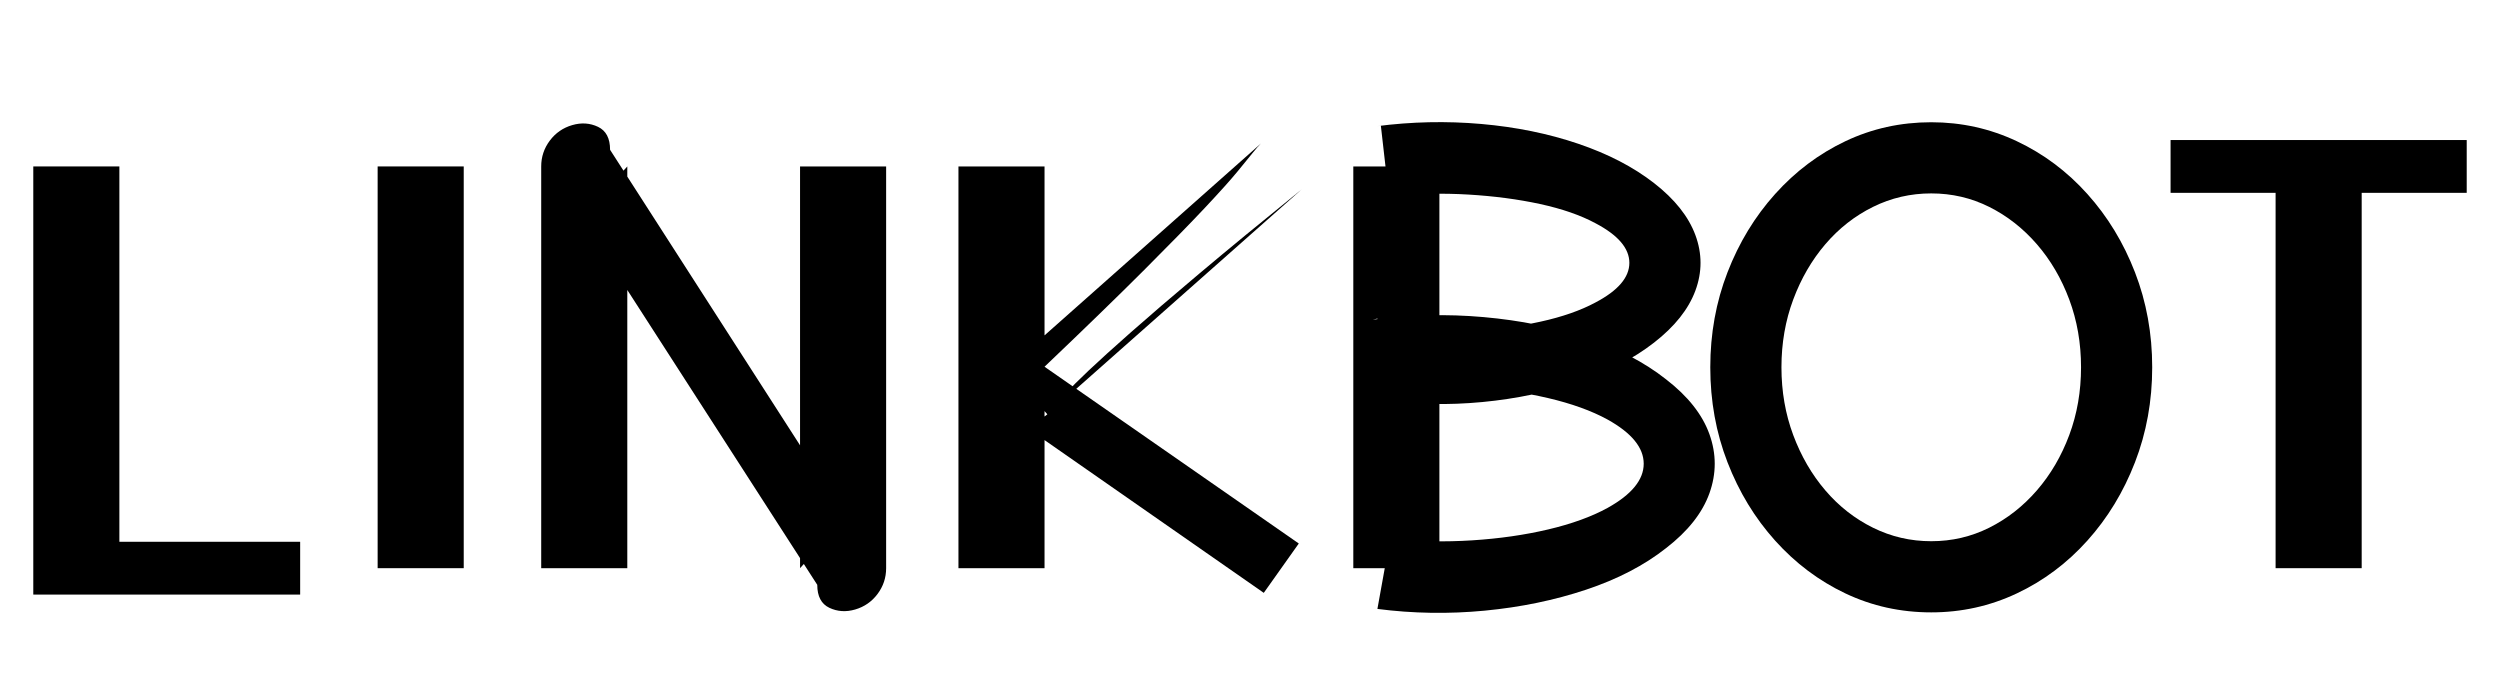
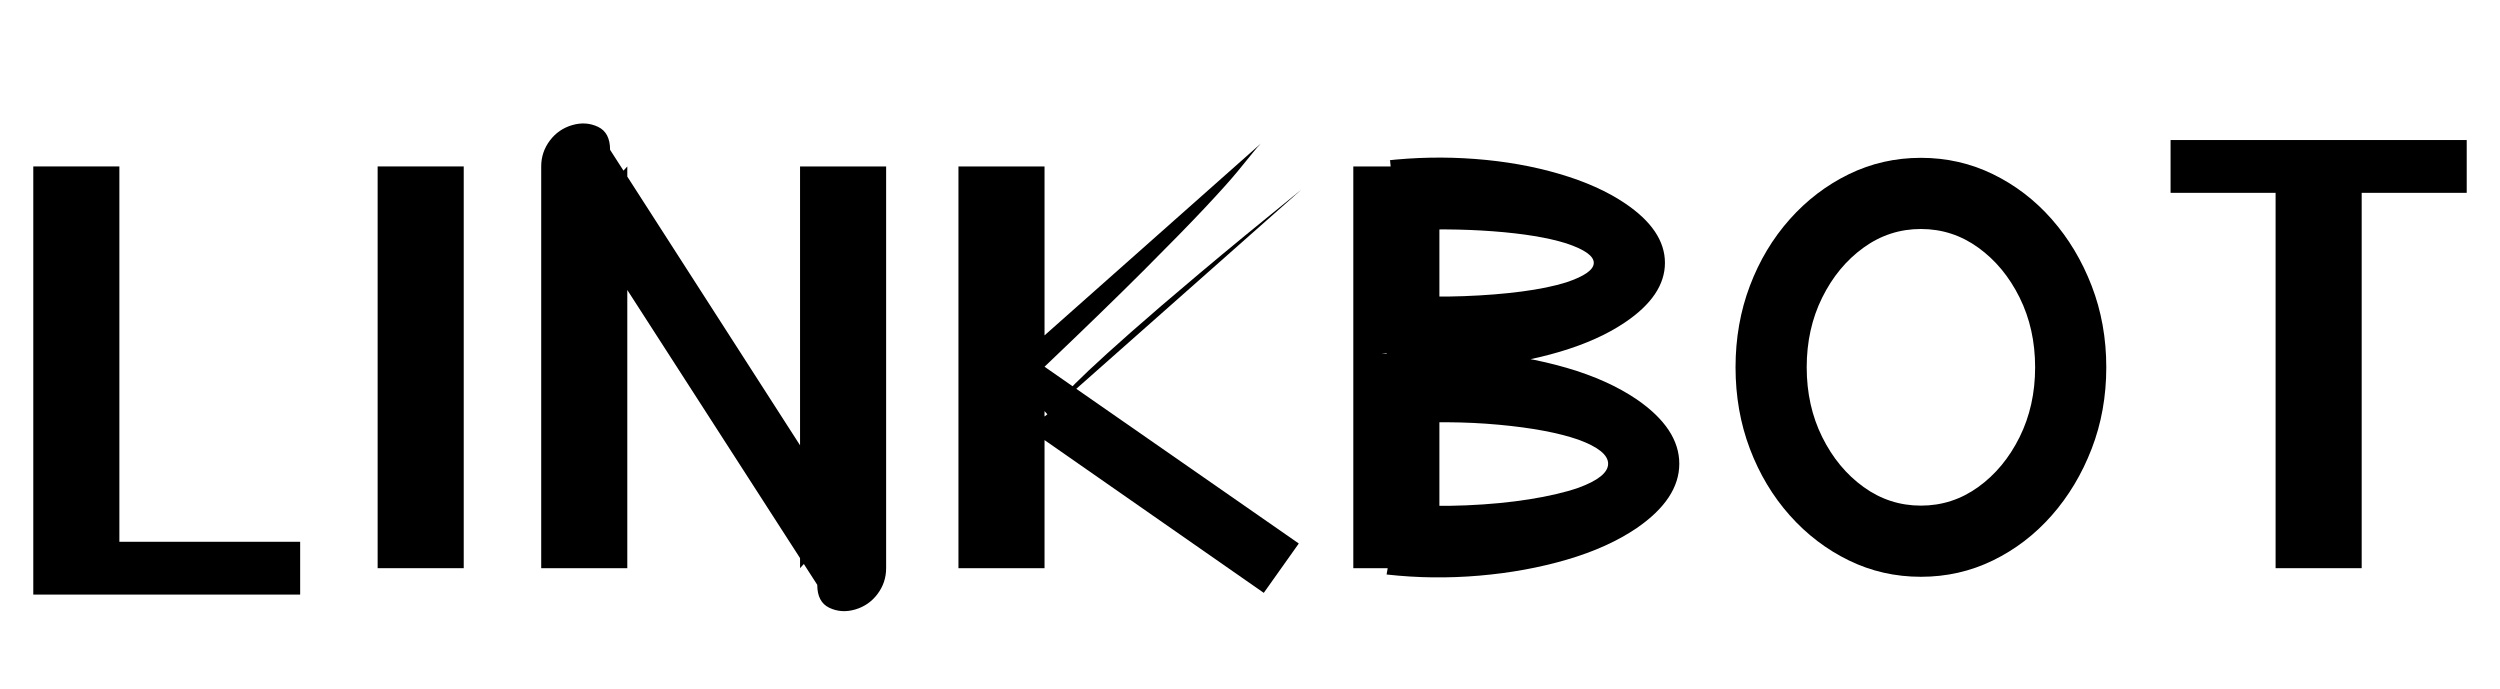
<svg xmlns="http://www.w3.org/2000/svg" viewBox="0 0 4356.00 1200.00" width="4356.00" height="1200.00" role="img" aria-label="Linkbot wordmark (LINKBOT)">
  <g fill="currentColor" transform="translate(0 990) scale(1 -1)">
    <path transform="translate(0.00 0)" d="M58 0V700H208V0H58ZM58 46H523V-46H58V46Z" />
    <path transform="translate(591.00 0)" d="M67 0V700H217V0H67Z" />
    <path transform="translate(885.00 0)" d="M58 0V700Q58 725 73.0 745.0Q88 765 112 772Q136 779 157.0 769.0Q178 759 178 729L628 29Q619 44 602.5 50.0Q586 56 569 51Q552 46 538.5 32.0Q525 18 509 0V700H659V0Q659 -25 644.0 -45.0Q629 -65 605 -72Q581 -79 560.0 -69.0Q539 -59 539 -29L88 671Q98 656 114.5 650.0Q131 644 148 649Q165 654 178.5 668.0Q192 682 208 700V0H58Z" />
    <path transform="translate(1612.00 0)" d="M58 0V700H208V0H58ZM143 348 585 740Q579 734 571.0 724.0Q563 714 544.5 691.5Q526 669 487.5 628.0Q449 587 381.5 519.5Q314 452 208 351L651 43L590 -43L148 265Q164 253 183.0 255.0Q202 257 216 271Q221 276 226.5 283.0Q232 290 245.0 304.5Q258 319 285.0 344.5Q312 370 359.0 411.5Q406 453 478.5 514.0Q551 575 656 660L213 268L143 348Z" />
-     <path transform="translate(2300.00 0)" d="M58 0V700H208V0H58ZM98 770Q190 782 281.0 774.0Q372 766 450.0 739.5Q528 713 582 671Q636 629 654.0 580.5Q672 532 654.0 483.5Q636 435 582 393Q528 351 450.0 324.5Q372 298 283.0 289.5Q194 281 106 293L128 415Q195 409 261.0 413.0Q327 417 384.0 429.5Q441 442 480 463Q539 494 539.0 532.0Q539 570 480 601Q441 622 383.5 634.5Q326 647 258.5 651.0Q191 655 120 648L106 771ZM92 433Q189 446 285.0 437.5Q381 429 463.5 401.5Q546 374 603 329Q660 285 678.5 233.5Q697 182 678.5 130.5Q660 79 603 35Q546 -10 463.5 -37.5Q381 -65 287.0 -74.0Q193 -83 100 -71L122 51Q194 44 265.0 48.5Q336 53 397.5 67.5Q459 82 501 105Q564 140 564.0 182.0Q564 224 501 259Q459 282 397.0 296.5Q335 311 262.5 315.0Q190 319 114 312L100 435Z" />
-     <path transform="translate(2980.00 0)" d="M770 350Q770 262 740.0 184.5Q710 107 657.0 48.0Q604 -11 534.0 -44.0Q464 -77 385 -77Q305 -77 235.5 -44.0Q166 -11 113.0 48.0Q60 107 30.0 184.5Q0 262 0 350Q0 438 30.0 515.5Q60 593 113.0 652.0Q166 711 235.5 744.0Q305 777 385 777Q464 777 534.0 744.0Q604 711 657.0 652.0Q710 593 740.0 515.5Q770 438 770 350ZM646 350Q646 413 625.5 468.0Q605 523 569.0 564.5Q533 606 486.0 629.5Q439 653 385 653Q331 653 283.5 629.5Q236 606 200.5 564.5Q165 523 144.5 468.0Q124 413 124 350Q124 287 144.5 232.0Q165 177 200.5 135.5Q236 94 283.5 70.5Q331 47 385 47Q439 47 486.0 70.5Q533 94 569.0 135.5Q605 177 625.5 232.0Q646 287 646 350Z" />
+     <path transform="translate(2300.00 0)" d="M58 0V700H208V0H58ZM113 710Q192 719 270.5 713.0Q349 707 417.0 687.0Q485 667 531 636Q601 589 601.0 532.0Q601 475 531 428Q485 397 417.5 377.0Q350 357 273.5 350.5Q197 344 122 353L143 475Q197 472 251.0 474.0Q305 476 351.0 482.0Q397 488 429 498Q477 514 477.0 532.0Q477 550 429 566Q381 581 301.5 587.0Q222 593 134 588L122 711ZM107 373Q191 383 274.5 376.5Q358 370 430.0 349.0Q502 328 552 294Q626 243 626.0 182.0Q626 121 552 70Q502 36 430.5 15.0Q359 -6 277.5 -13.0Q196 -20 116 -11L137 111Q196 107 255.0 109.5Q314 112 364.5 120.0Q415 128 450 140Q502 159 502.0 182.0Q502 205 450 224Q398 242 311.0 250.0Q224 258 128 251L116 375Z" />
+     <path transform="translate(2980.00 0)" d="M690 350Q690 274 664.5 208.0Q639 142 595.0 92.0Q551 42 492.5 13.5Q434 -15 367 -15Q300 -15 241.5 13.5Q183 42 138.5 92.0Q94 142 69.0 208.0Q44 274 44 350Q44 426 69.0 492.0Q94 558 138.5 608.0Q183 658 241.5 686.5Q300 715 367 715Q434 715 492.5 686.5Q551 658 595.0 608.0Q639 558 664.5 492.0Q690 426 690 350ZM566 350Q566 417 539.0 471.5Q512 526 467.0 558.5Q422 591 367 591Q312 591 267.0 558.5Q222 526 195.0 471.5Q168 417 168 350Q168 283 195.0 228.5Q222 174 267.0 141.5Q312 109 367 109Q422 109 467.0 141.5Q512 174 539.0 228.5Q566 283 566 350Z" />
    <path transform="translate(3724.00 0)" d="M58 746H574V654H58V746ZM241 0V700H391V0H241Z" />
  </g>
</svg>
